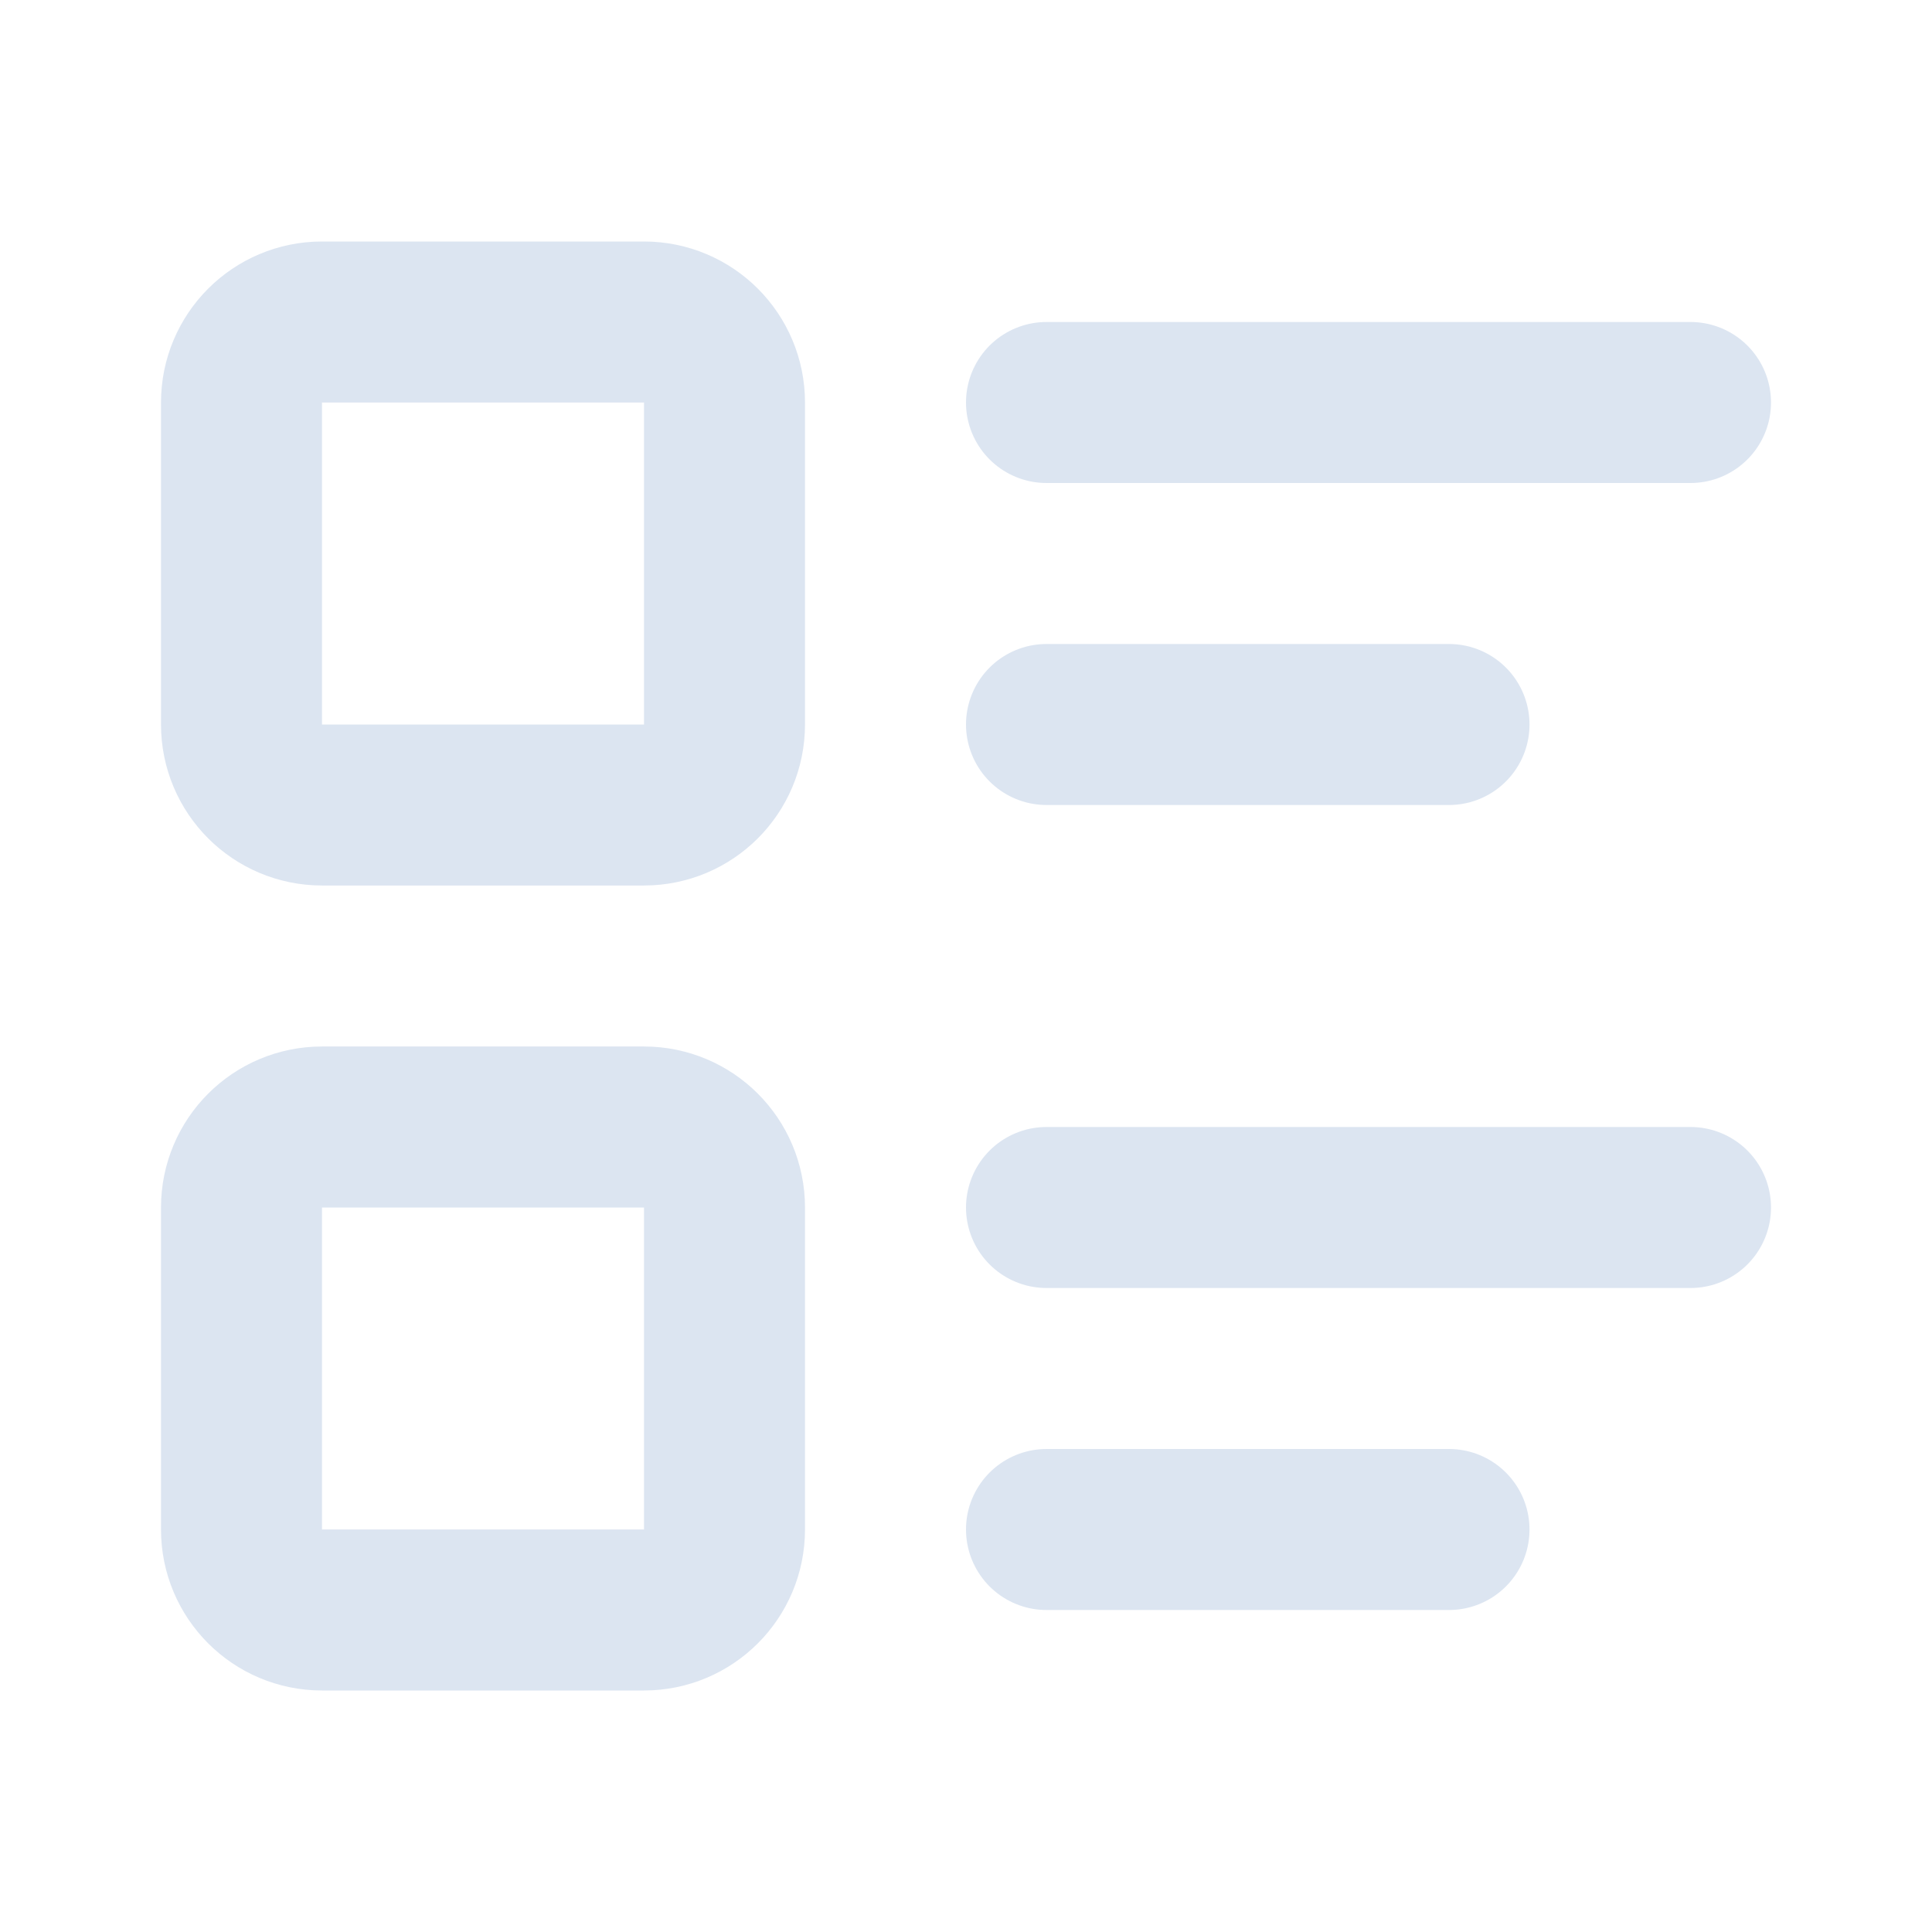
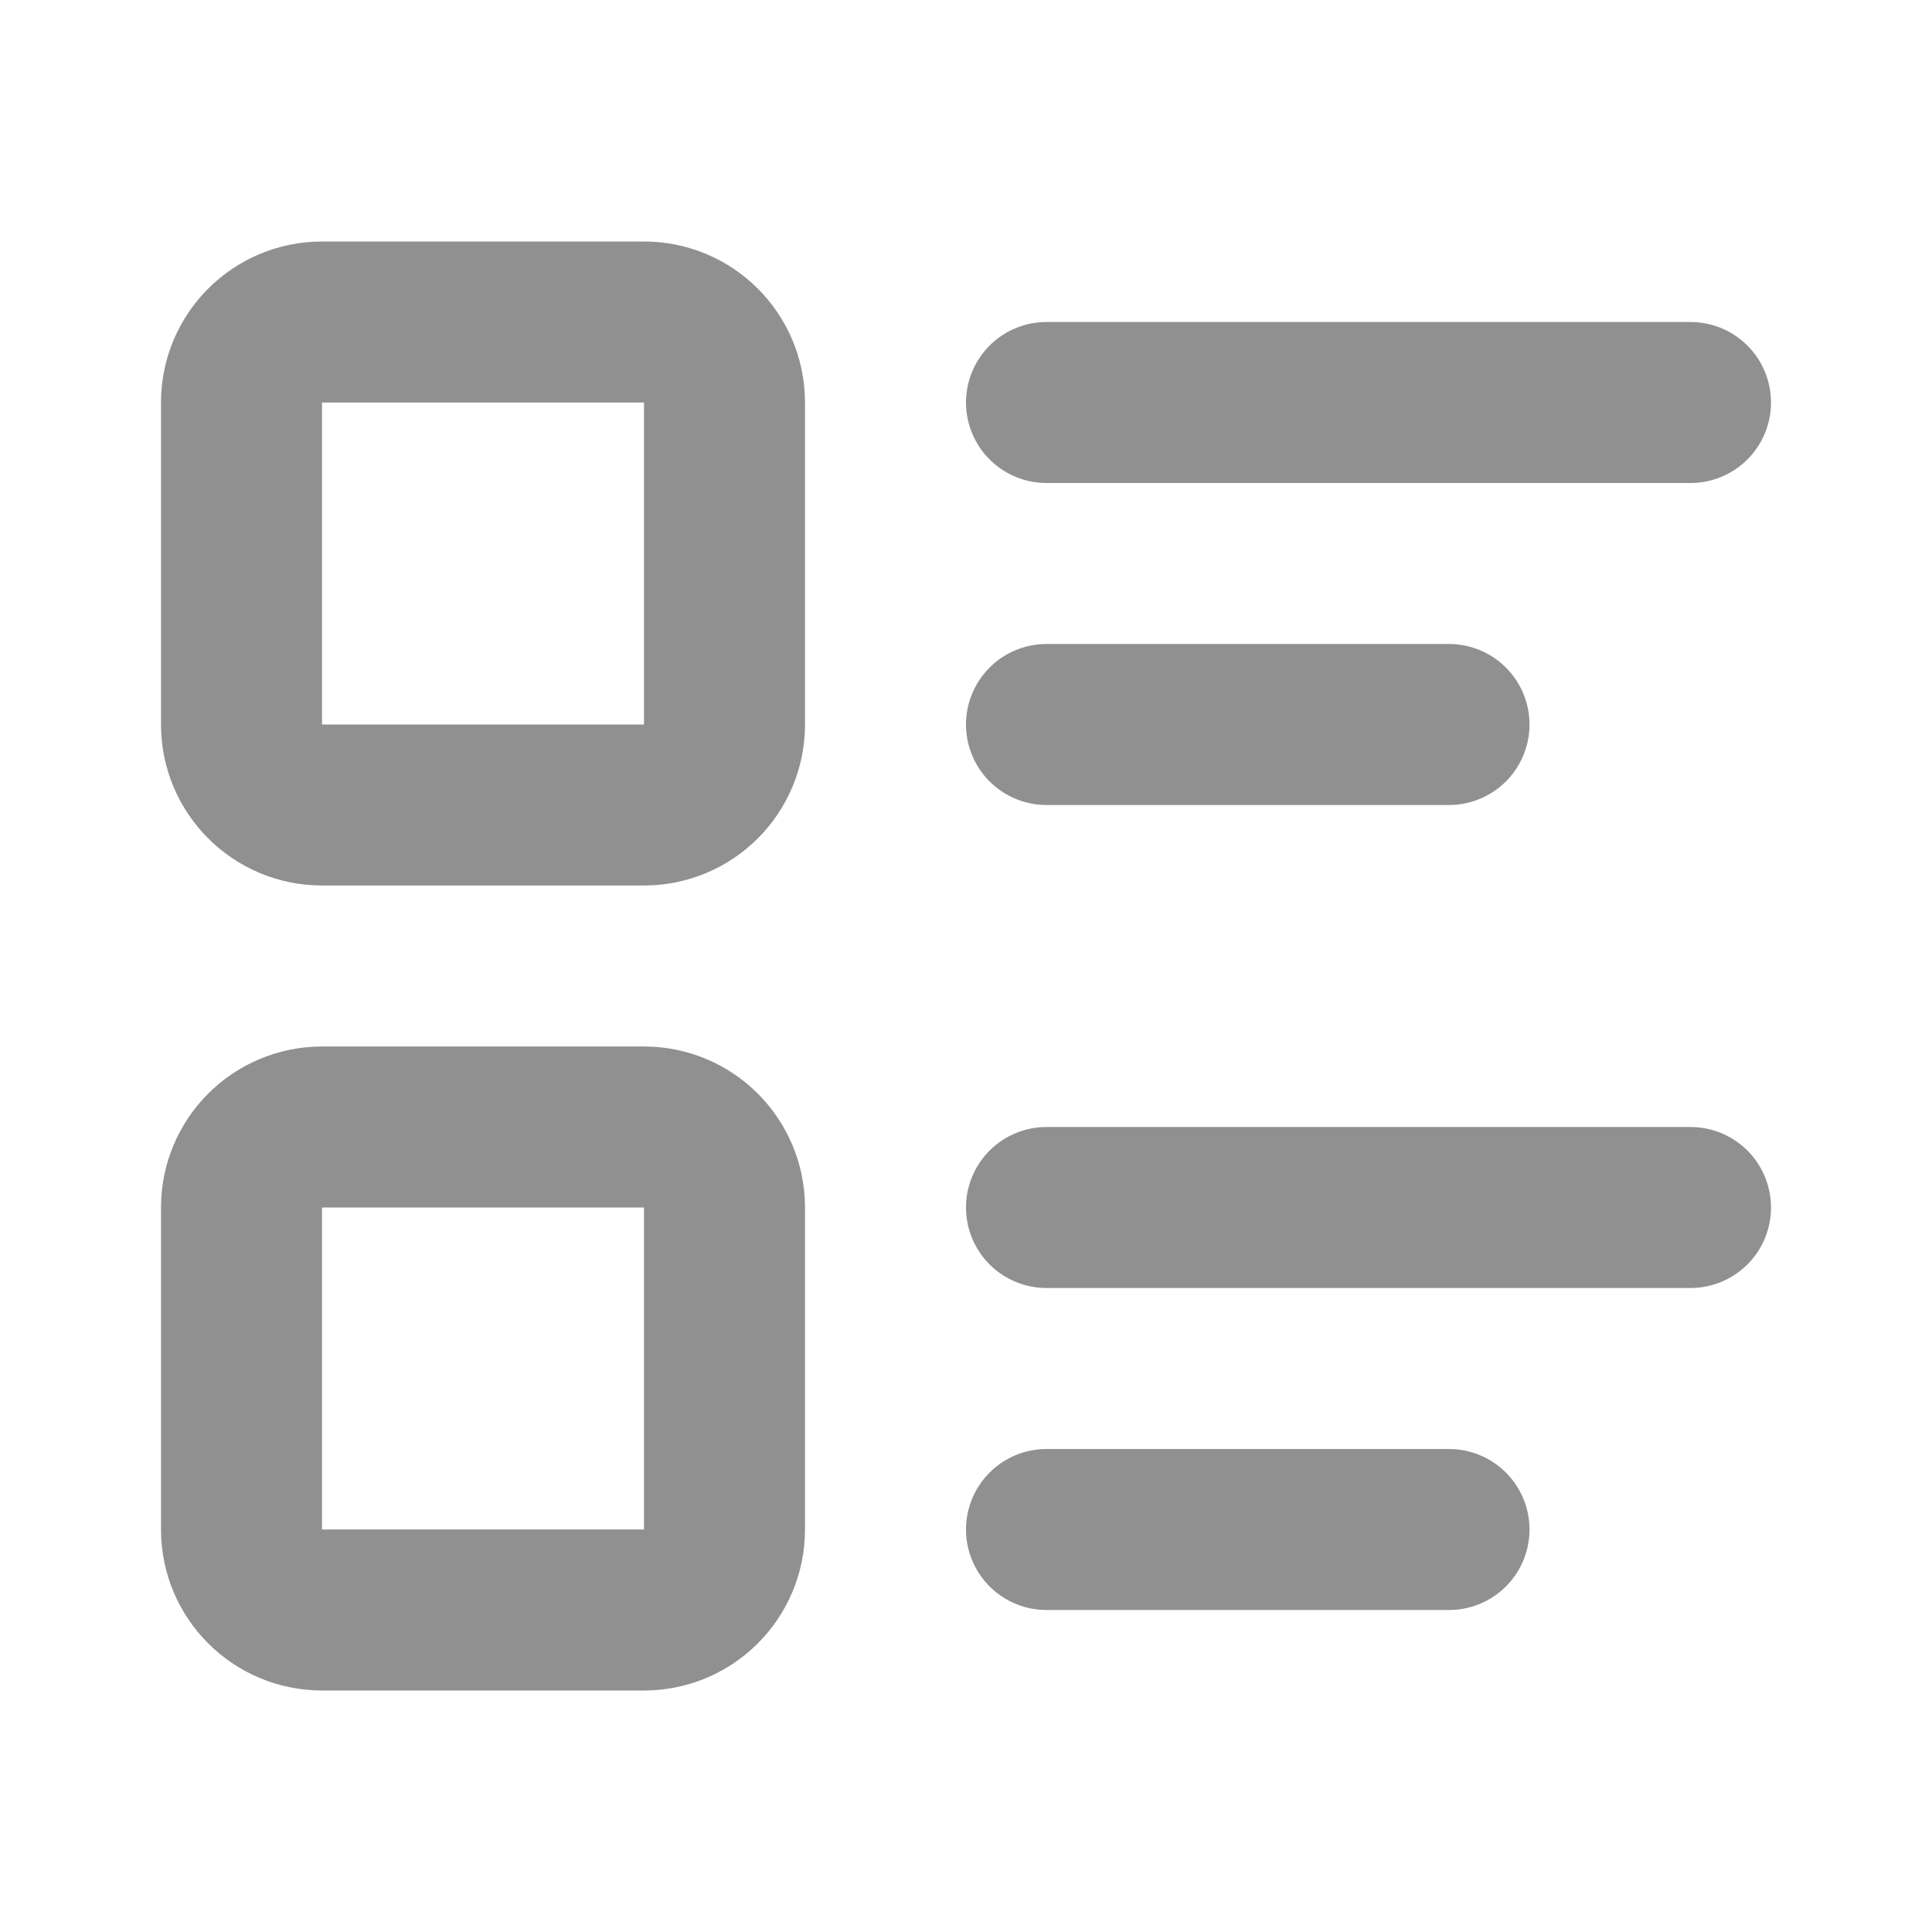
- <svg xmlns="http://www.w3.org/2000/svg" width="24" height="24" viewBox="0 0 24 24" fill="none" stroke="#dce5f1" stroke-width="2" stroke-linecap="round" stroke-linejoin="round">
+ <svg xmlns="http://www.w3.org/2000/svg" width="24" height="24" viewBox="0 0 24 24" fill="none" stroke="#909090" stroke-width="2" stroke-linecap="round" stroke-linejoin="round">
  <path d="M13 5h8" />
  <path d="M13 9h5" />
  <path d="M13 15h8" />
  <path d="M13 19h5" />
  <path d="M3 5a1 1 0 0 1 1 -1h4a1 1 0 0 1 1 1v4a1 1 0 0 1 -1 1h-4a1 1 0 0 1 -1 -1l0 -4" />
  <path d="M3 15a1 1 0 0 1 1 -1h4a1 1 0 0 1 1 1v4a1 1 0 0 1 -1 1h-4a1 1 0 0 1 -1 -1l0 -4" />
</svg>
